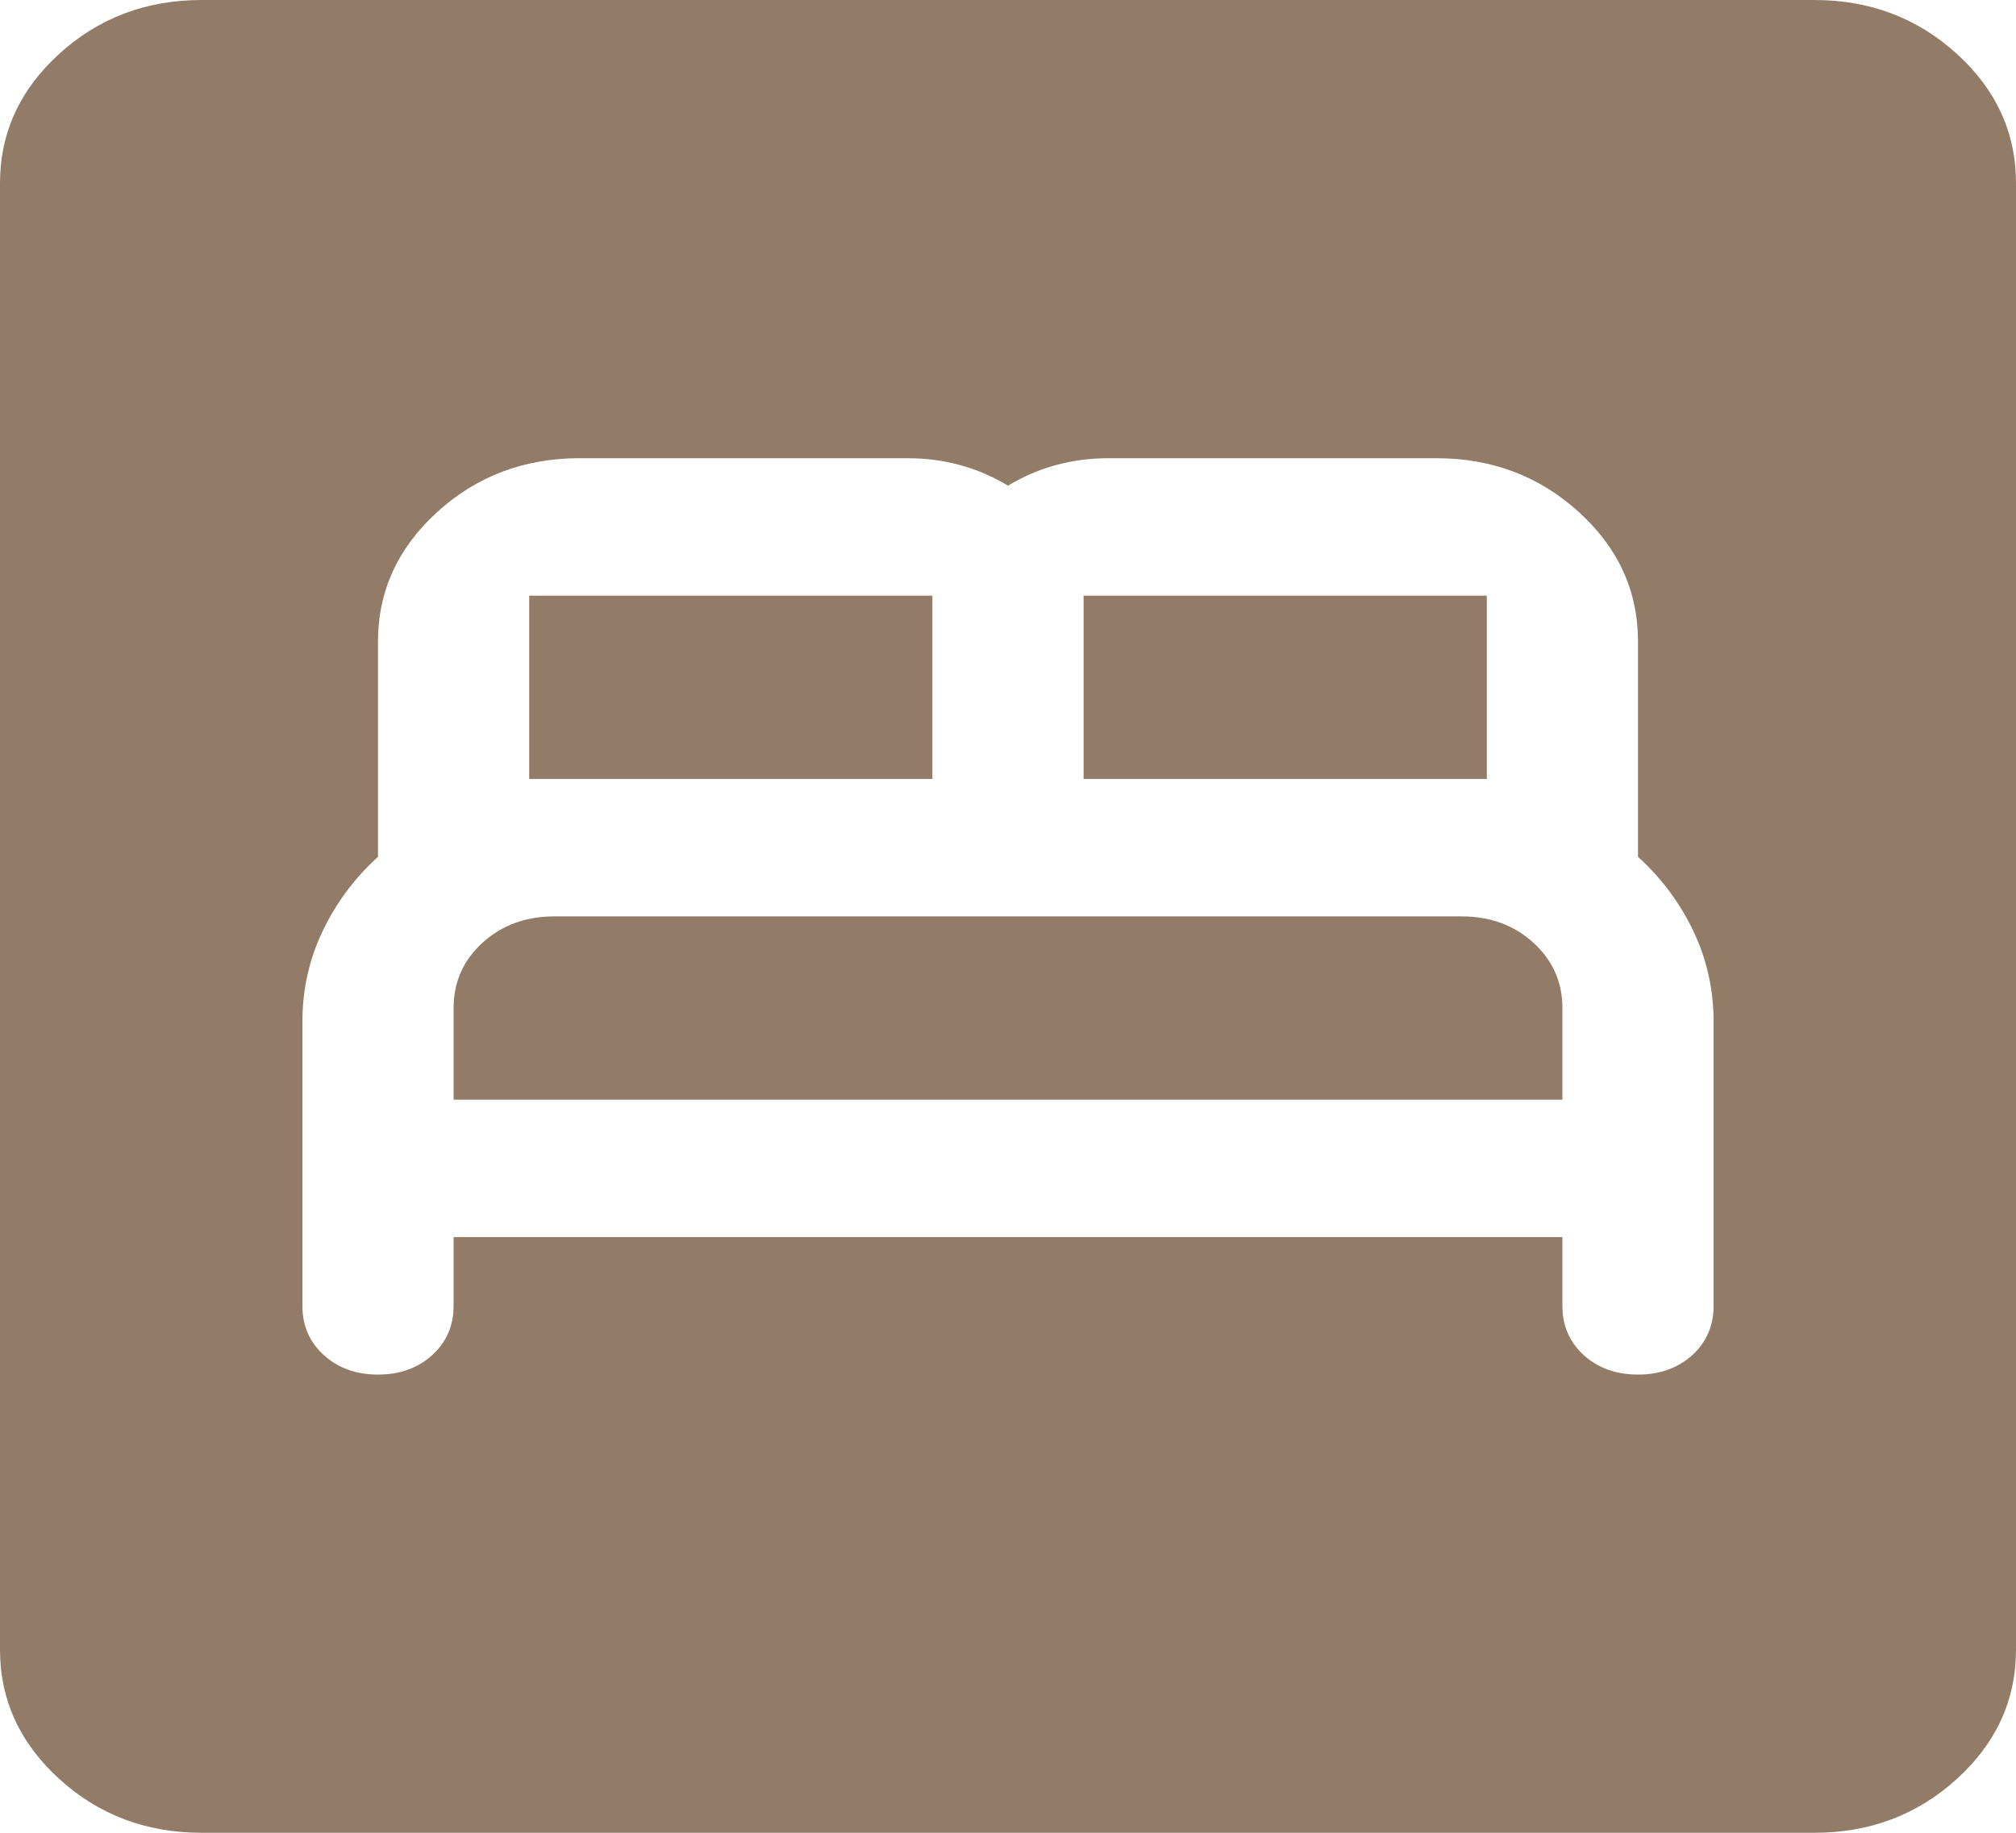
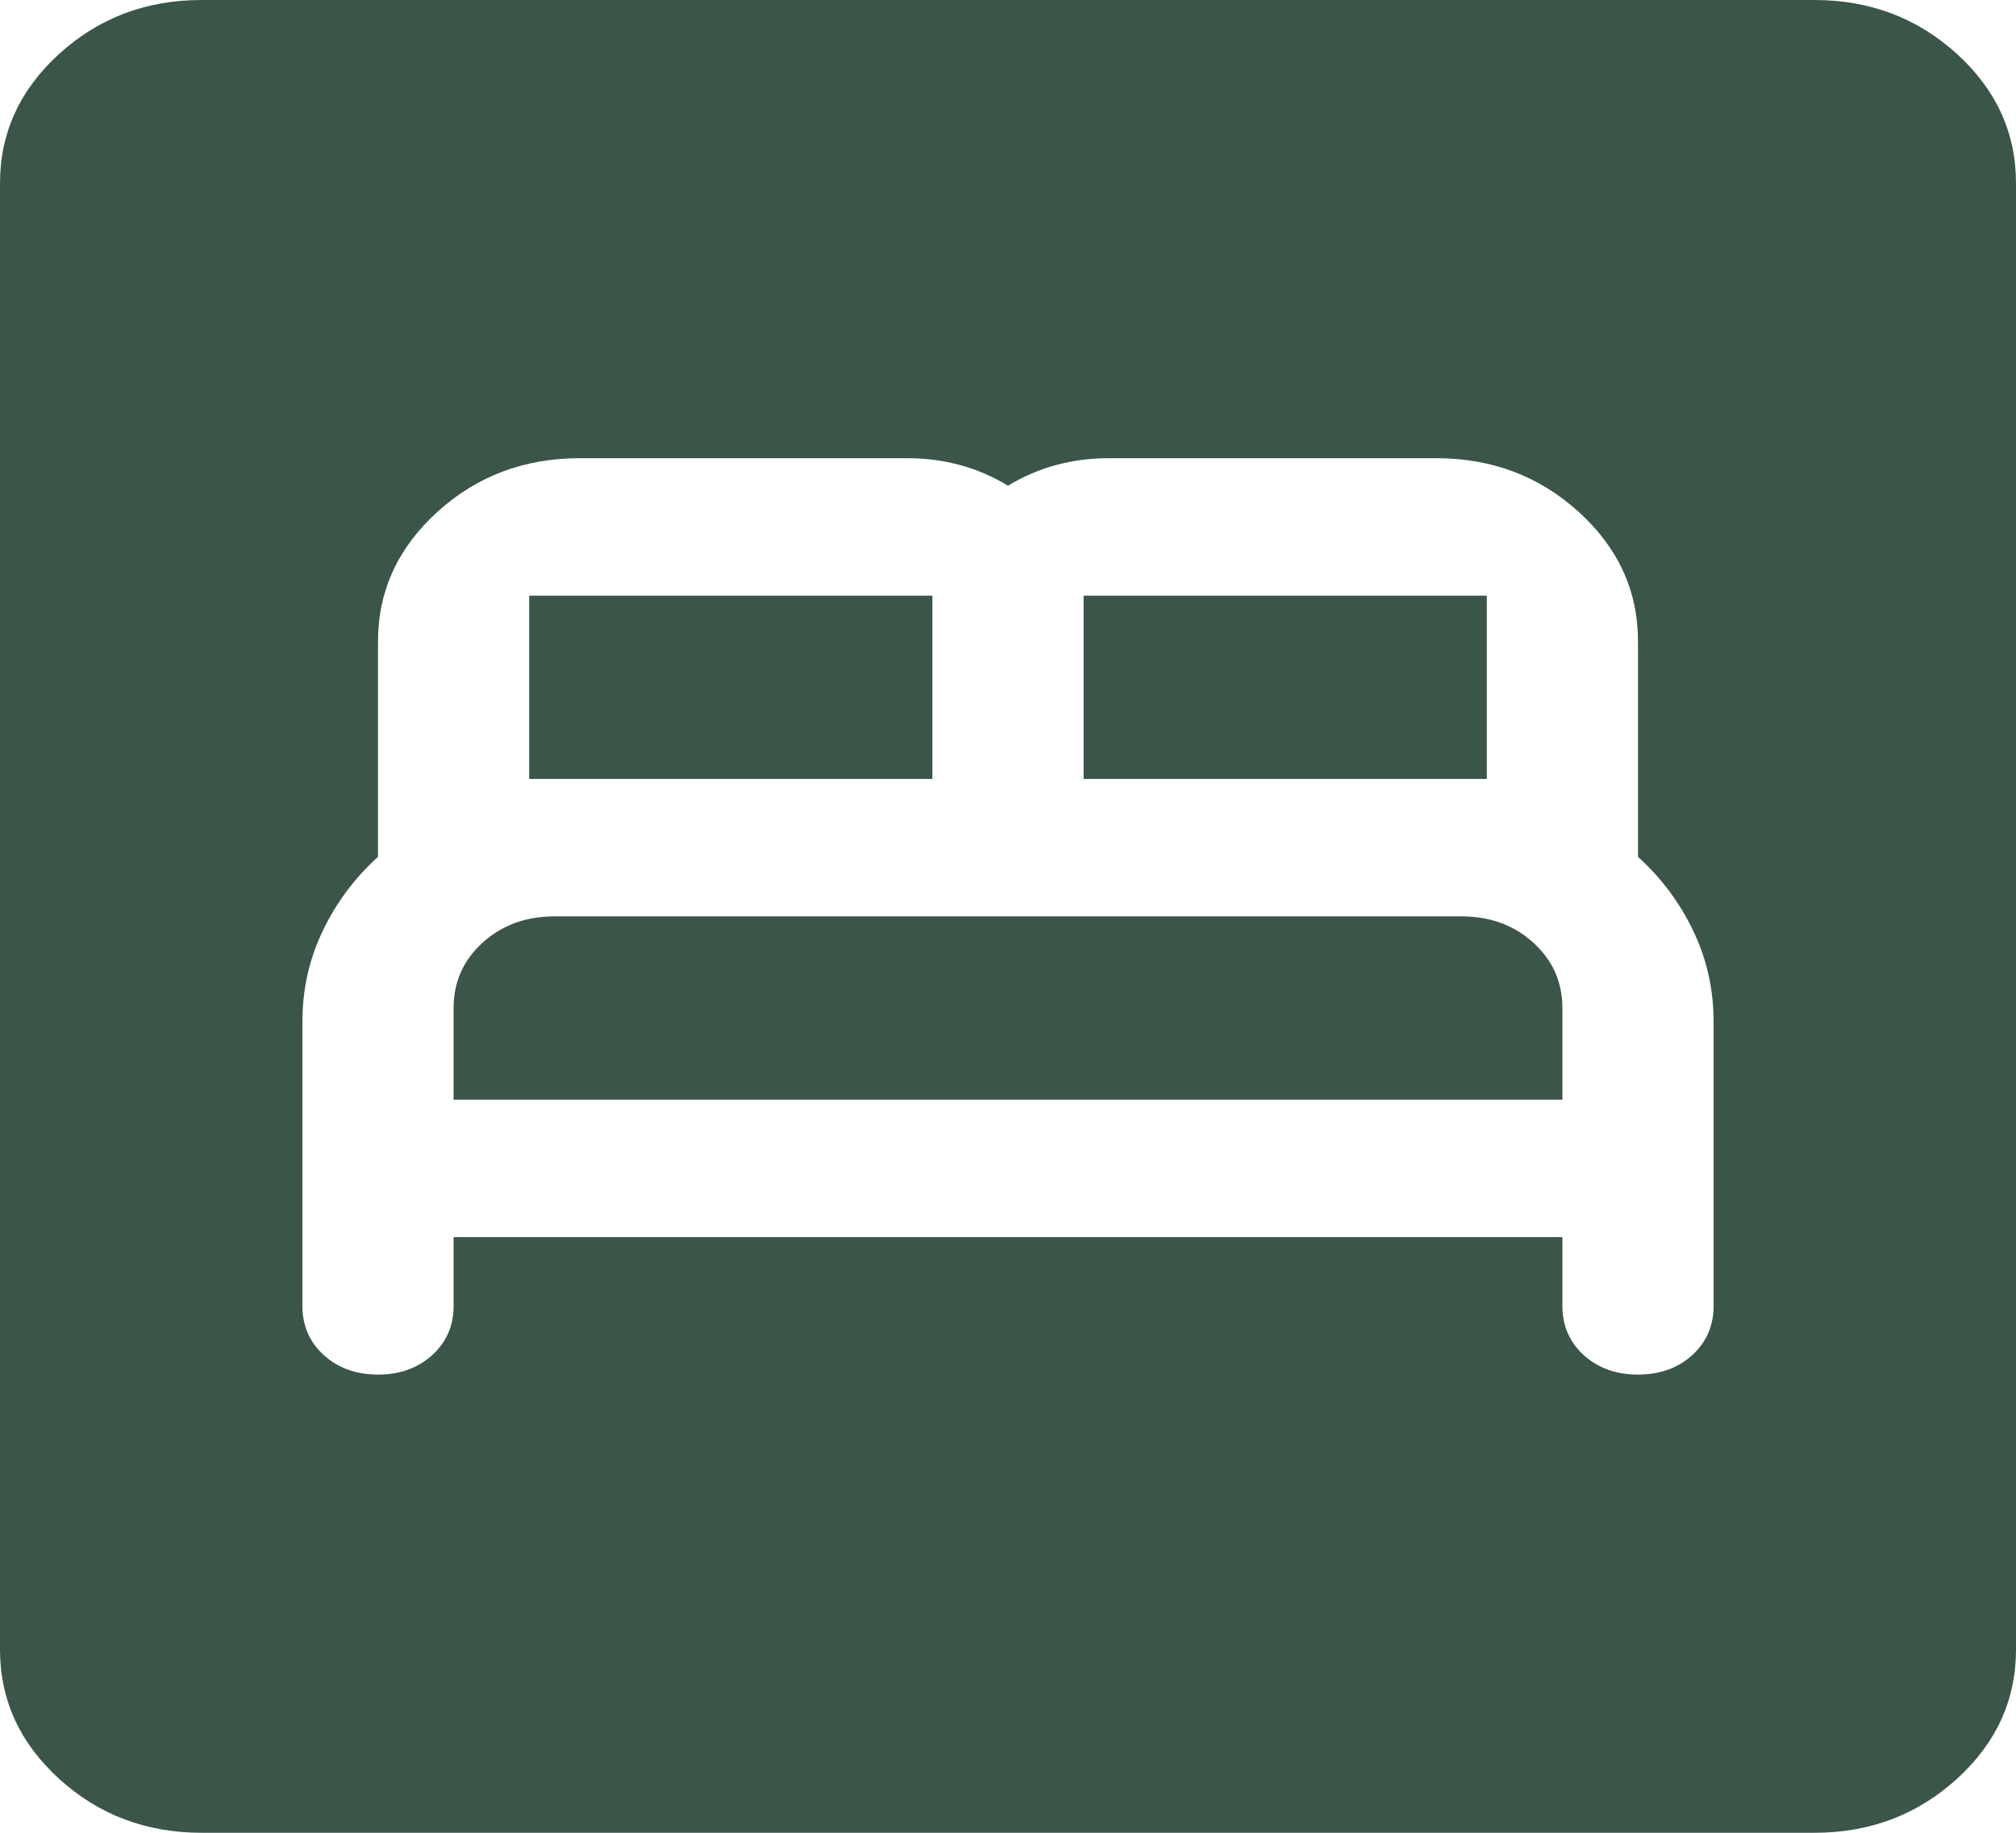
<svg xmlns="http://www.w3.org/2000/svg" width="22" height="20" viewBox="0 0 22 20" fill="none">
-   <path d="M4.125 15C4.363 15 4.56 14.929 4.716 14.788C4.872 14.646 4.95 14.467 4.95 14.25V13.5H17.05V14.25C17.05 14.467 17.128 14.646 17.283 14.788C17.439 14.929 17.637 15 17.875 15C18.113 15 18.311 14.929 18.467 14.788C18.622 14.646 18.7 14.467 18.7 14.25V11.15C18.7 10.8 18.627 10.471 18.48 10.162C18.333 9.854 18.132 9.583 17.875 9.35V7C17.875 6.45 17.66 5.979 17.229 5.587C16.798 5.196 16.28 5 15.675 5H12.1C11.898 5 11.706 5.025 11.523 5.075C11.339 5.125 11.165 5.2 11 5.3C10.835 5.2 10.661 5.125 10.477 5.075C10.294 5.025 10.102 5 9.9 5H6.325C5.72 5 5.202 5.196 4.772 5.587C4.341 5.979 4.125 6.45 4.125 7V9.35C3.868 9.583 3.667 9.854 3.52 10.162C3.373 10.471 3.3 10.8 3.3 11.15V14.25C3.3 14.467 3.378 14.646 3.534 14.788C3.69 14.929 3.887 15 4.125 15ZM11.825 8.5V6.5H16.225V8.5H11.825ZM5.775 8.5V6.5H10.175V8.5H5.775ZM4.95 12V11C4.95 10.717 5.055 10.479 5.266 10.287C5.477 10.096 5.738 10 6.05 10H15.95C16.262 10 16.523 10.096 16.733 10.287C16.944 10.479 17.05 10.717 17.05 11V12H4.95ZM2.2 20C1.595 20 1.077 19.804 0.647 19.413C0.216 19.021 0 18.55 0 18V2C0 1.45 0.216 0.979 0.647 0.587C1.077 0.196 1.595 0 2.2 0H19.8C20.405 0 20.923 0.196 21.354 0.587C21.785 0.979 22 1.45 22 2V18C22 18.55 21.785 19.021 21.354 19.413C20.923 19.804 20.405 20 19.8 20H2.2Z" fill="#927B67" />
+   <path d="M4.125 15C4.363 15 4.56 14.929 4.716 14.788C4.872 14.646 4.95 14.467 4.95 14.25V13.5H17.05V14.25C17.05 14.467 17.128 14.646 17.283 14.788C17.439 14.929 17.637 15 17.875 15C18.113 15 18.311 14.929 18.467 14.788C18.622 14.646 18.7 14.467 18.7 14.25V11.15C18.7 10.8 18.627 10.471 18.48 10.162C18.333 9.854 18.132 9.583 17.875 9.35V7C17.875 6.45 17.66 5.979 17.229 5.587C16.798 5.196 16.28 5 15.675 5H12.1C11.898 5 11.706 5.025 11.523 5.075C11.339 5.125 11.165 5.2 11 5.3C10.835 5.2 10.661 5.125 10.477 5.075C10.294 5.025 10.102 5 9.9 5H6.325C5.72 5 5.202 5.196 4.772 5.587C4.341 5.979 4.125 6.45 4.125 7V9.35C3.868 9.583 3.667 9.854 3.52 10.162C3.373 10.471 3.3 10.8 3.3 11.15V14.25C3.3 14.467 3.378 14.646 3.534 14.788C3.69 14.929 3.887 15 4.125 15ZM11.825 8.5V6.5H16.225V8.5H11.825ZM5.775 8.5V6.5H10.175V8.5H5.775ZM4.95 12V11C4.95 10.717 5.055 10.479 5.266 10.287C5.477 10.096 5.738 10 6.05 10H15.95C16.262 10 16.523 10.096 16.733 10.287C16.944 10.479 17.05 10.717 17.05 11V12H4.95ZM2.2 20C1.595 20 1.077 19.804 0.647 19.413C0.216 19.021 0 18.55 0 18V2C0 1.45 0.216 0.979 0.647 0.587C1.077 0.196 1.595 0 2.2 0H19.8C20.405 0 20.923 0.196 21.354 0.587C21.785 0.979 22 1.45 22 2V18C22 18.55 21.785 19.021 21.354 19.413C20.923 19.804 20.405 20 19.8 20H2.2Z" fill="#3C5549" />
</svg>
